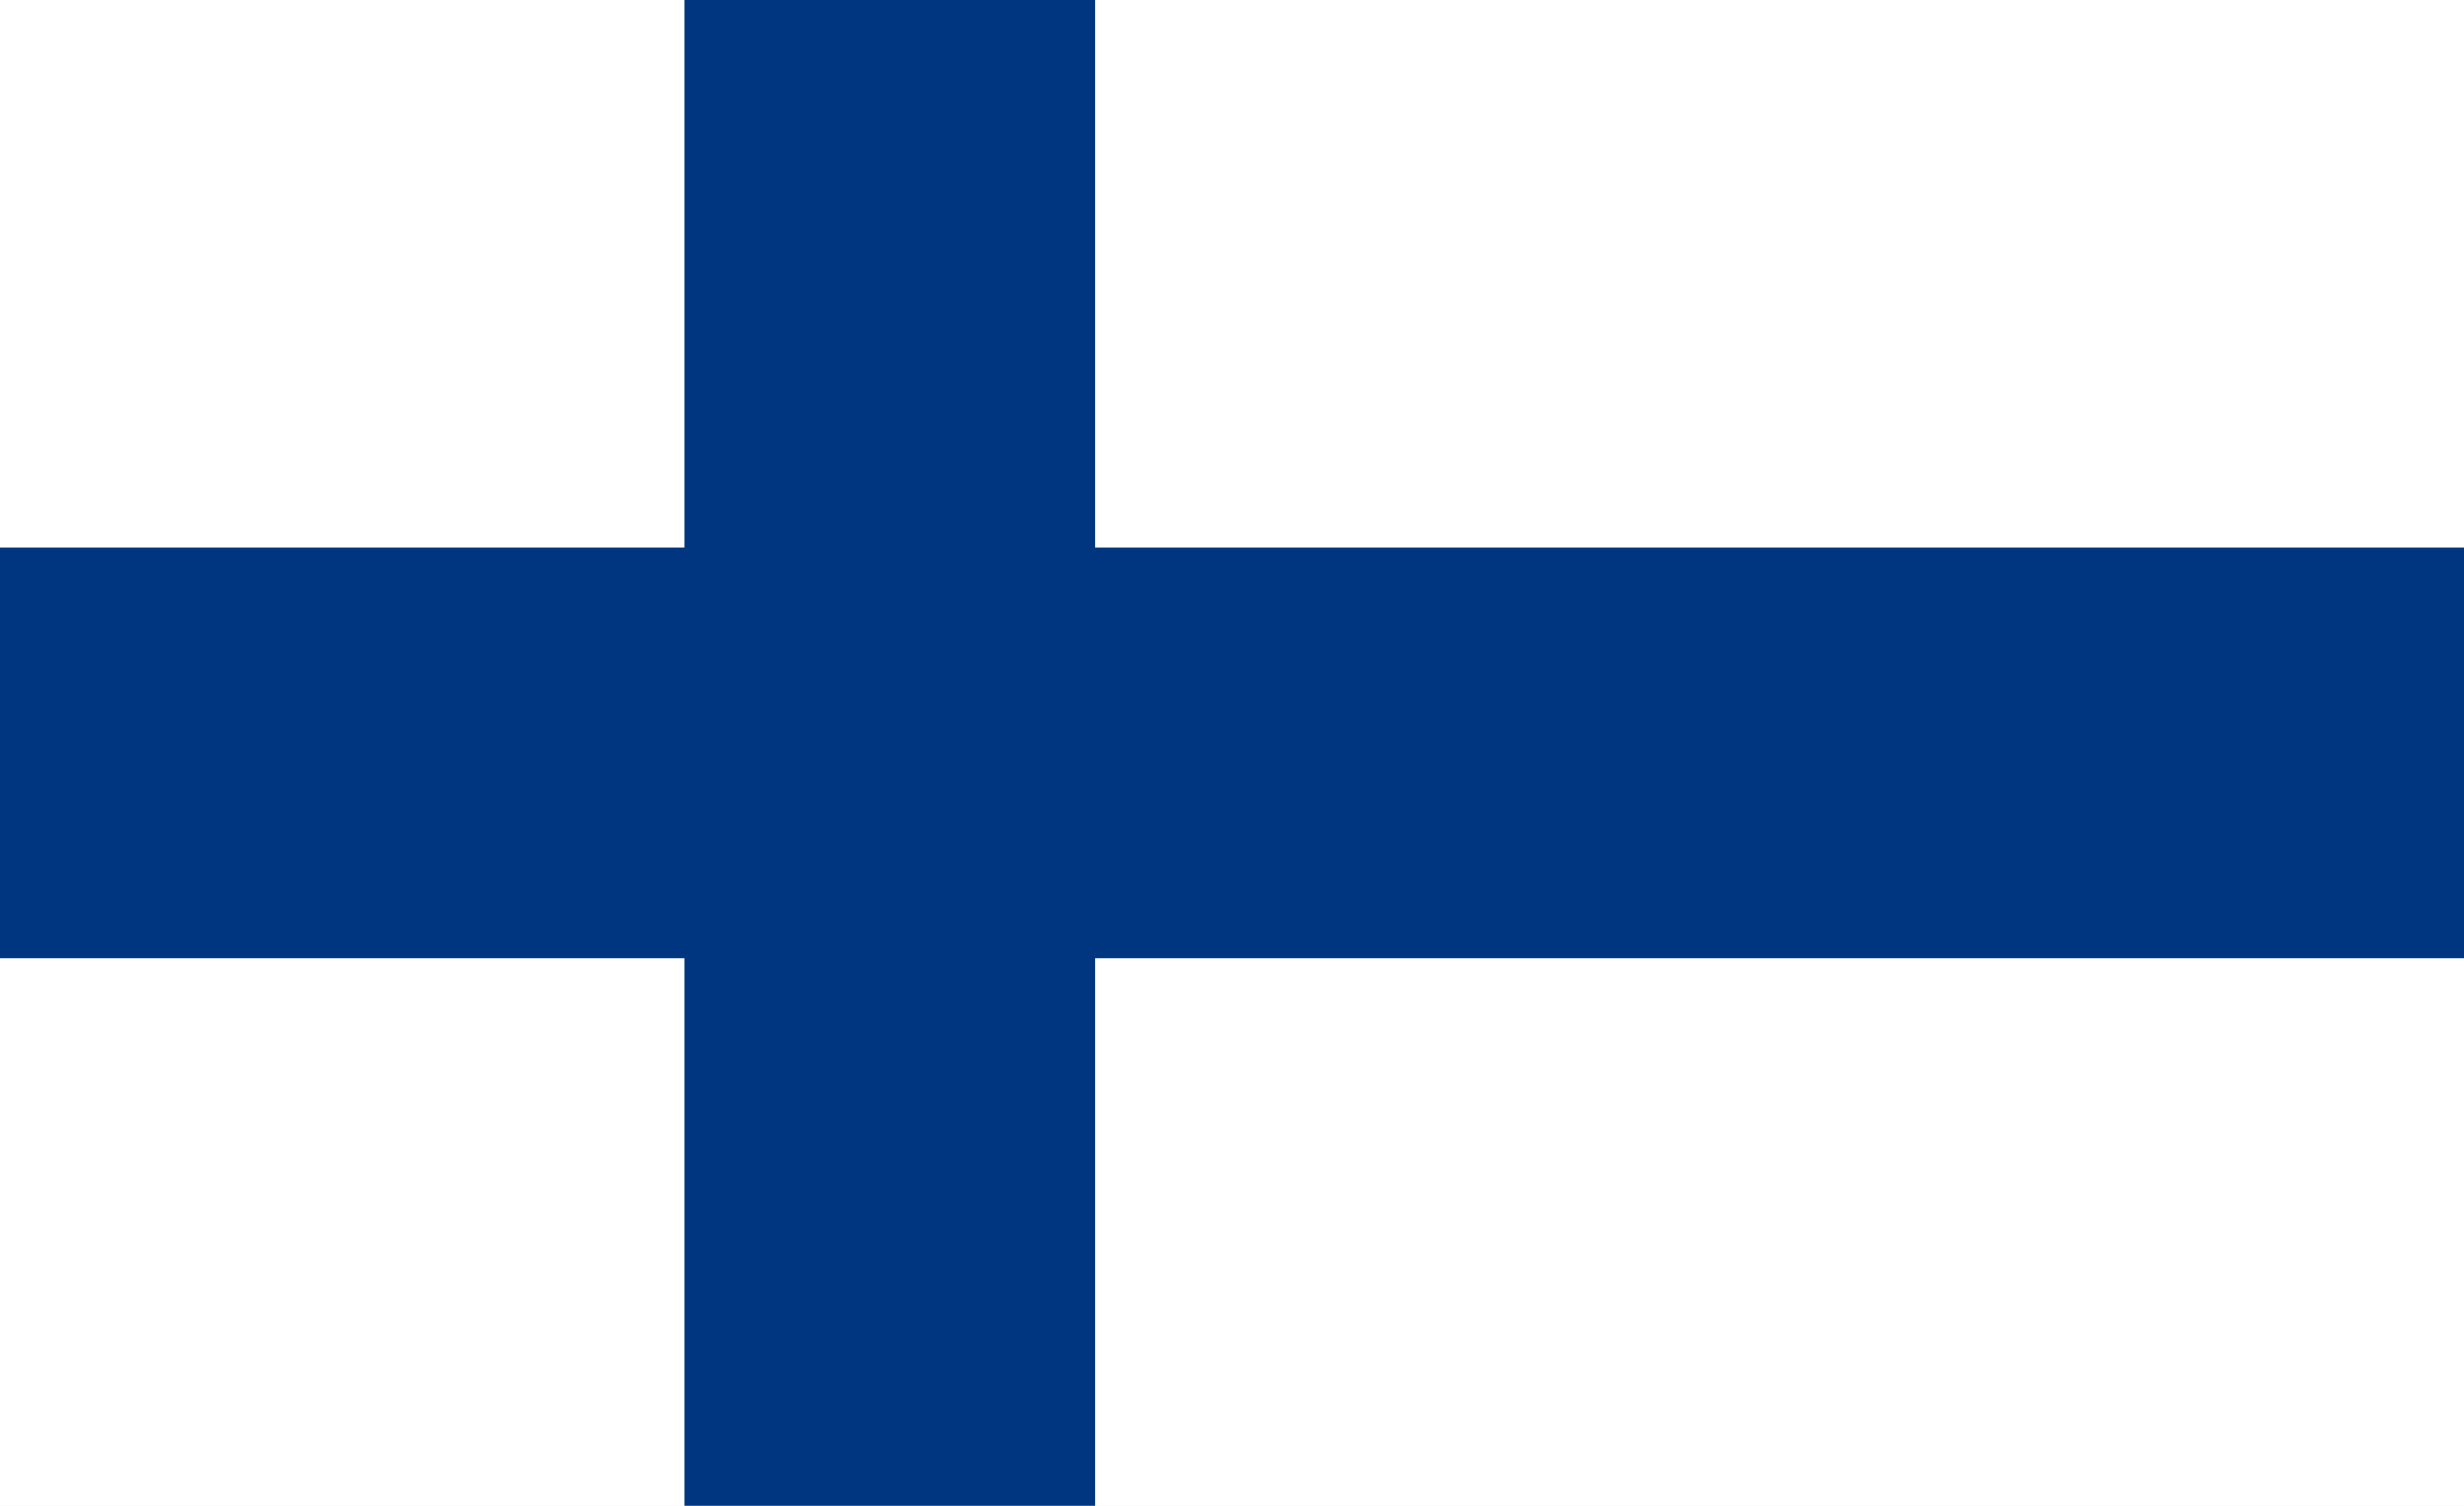
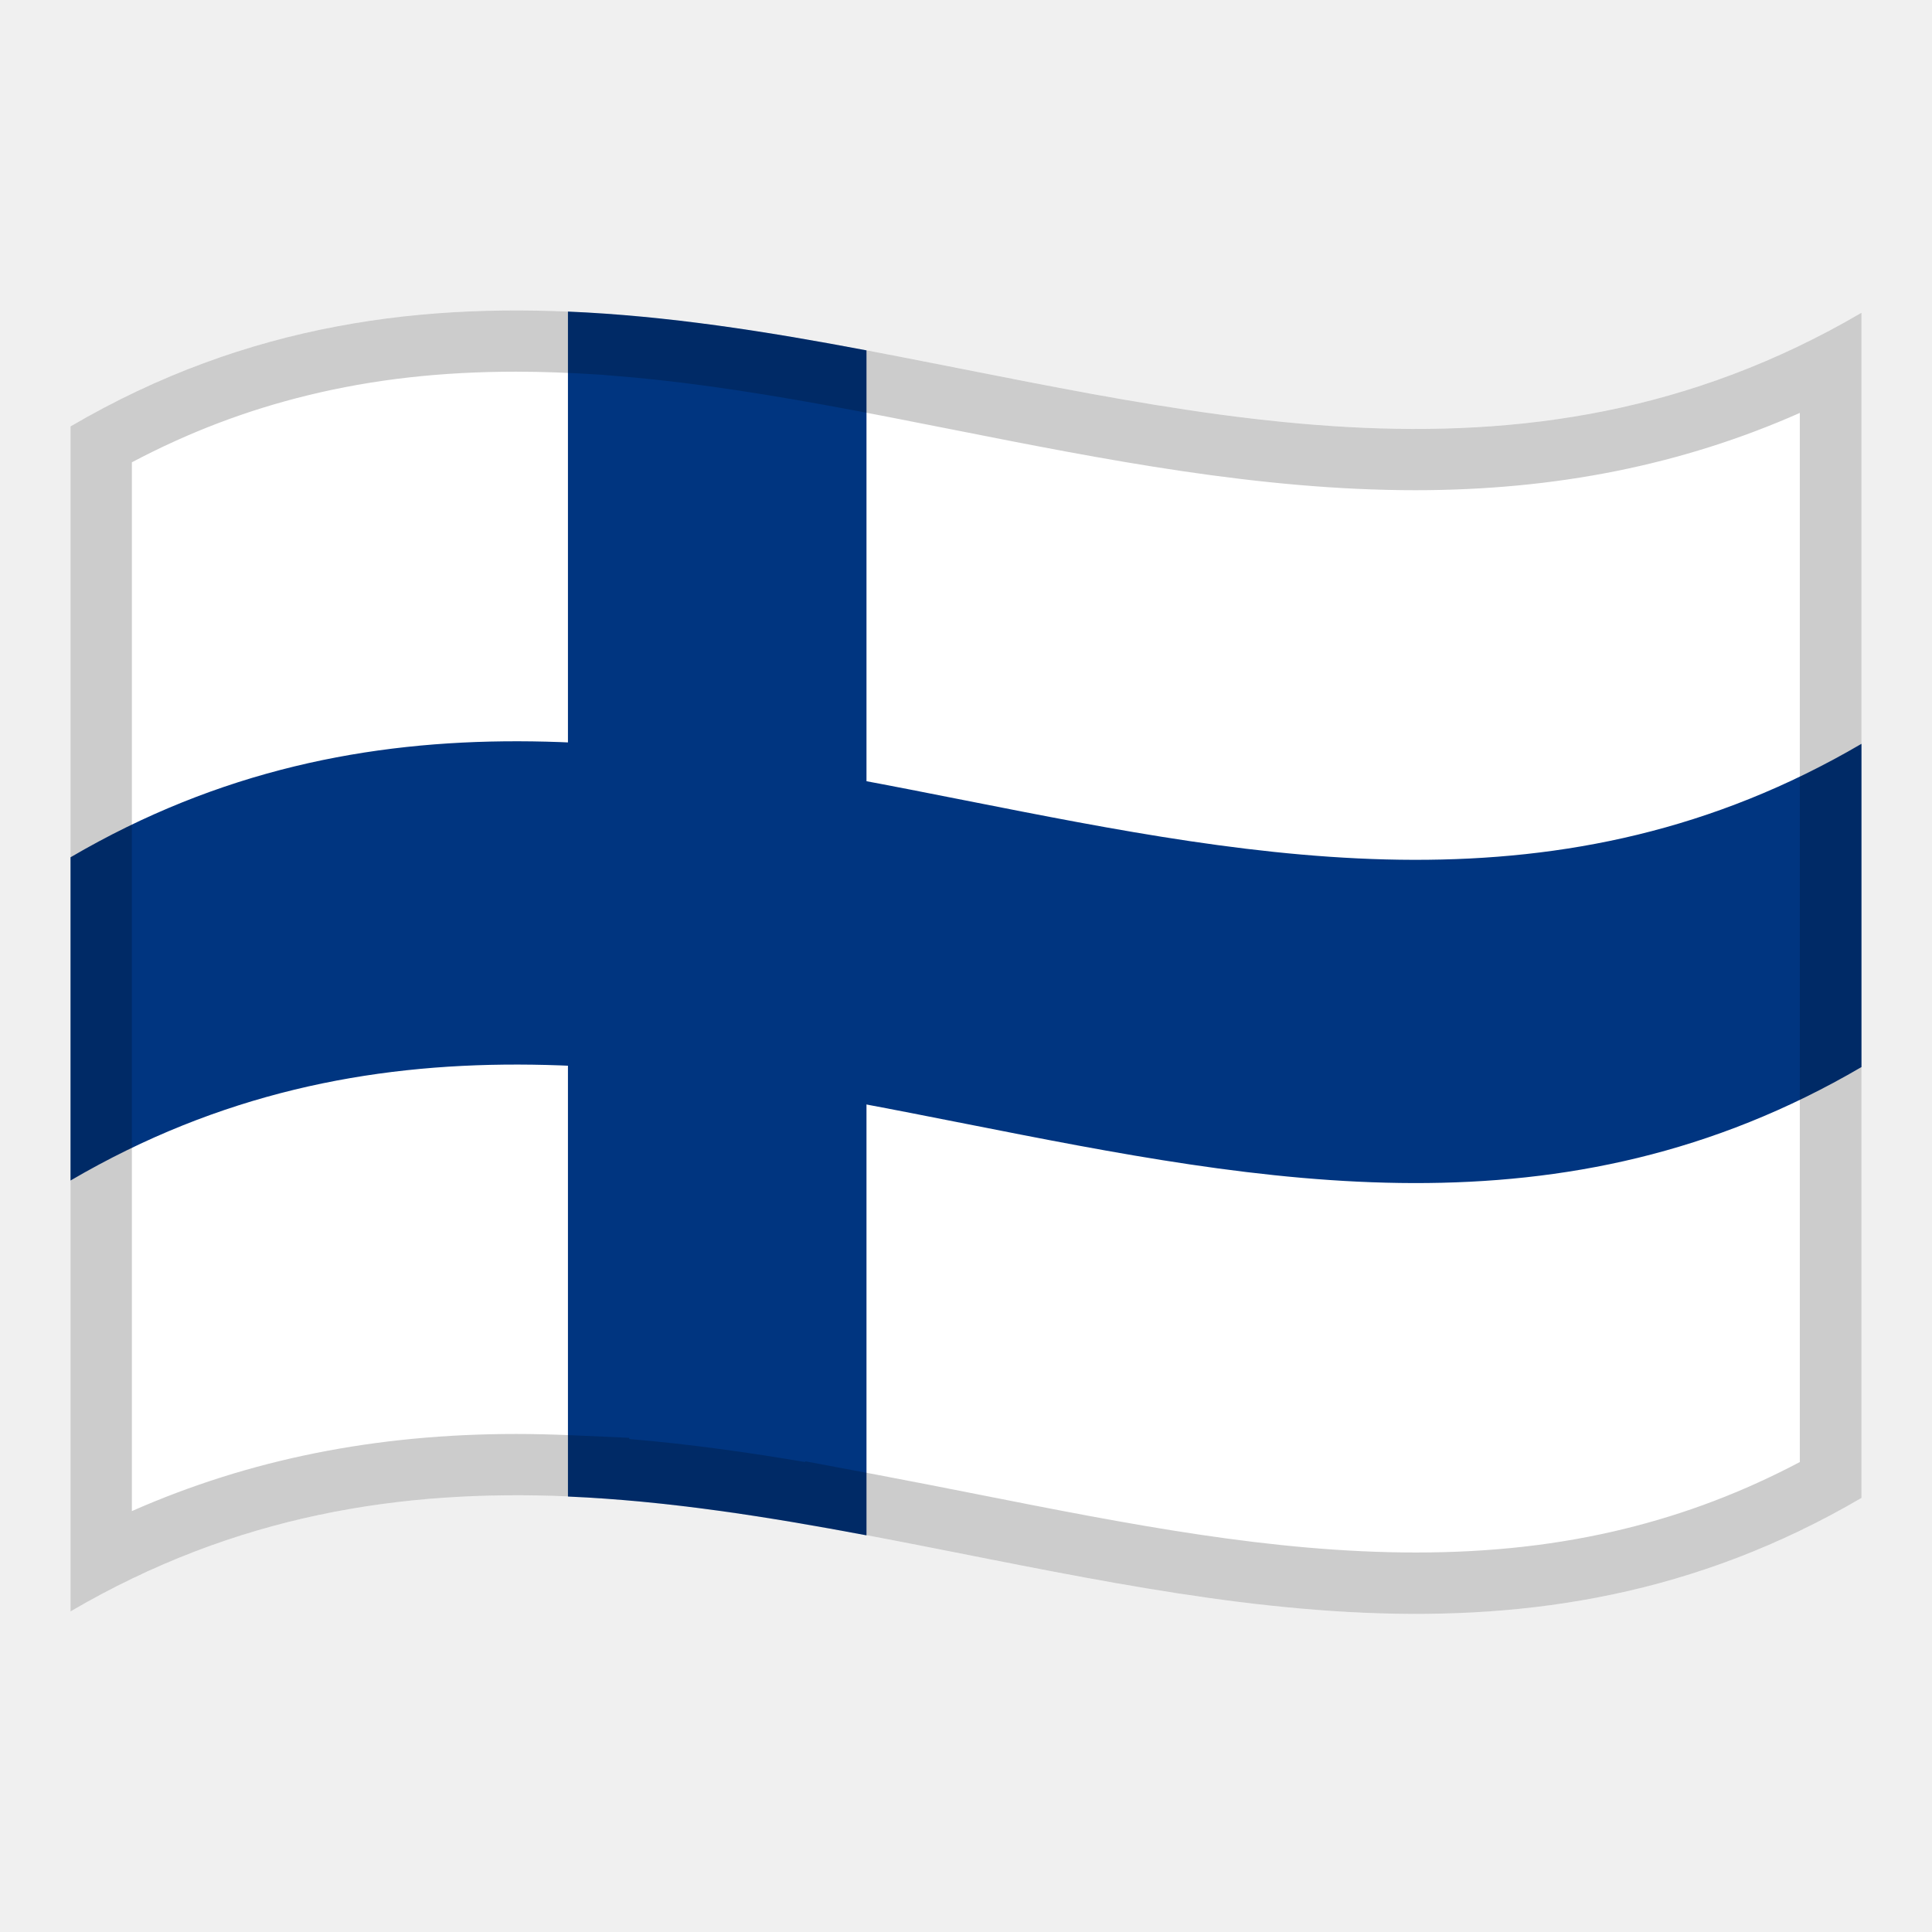
- <svg xmlns="http://www.w3.org/2000/svg" width="1800" height="1100">
-   <rect width="1800" height="1100" fill="#fff" />
-   <rect width="1800" height="300" y="400" fill="#003580" />
-   <rect width="300" height="1100" x="500" fill="#003580" />
+ <svg xmlns="http://www.w3.org/2000/svg" version="1.1" id="Layer_1" x="0px" y="0px" viewBox="0 0 1260 1260" style="enable-background:new 0 0 1260 1260;" xml:space="preserve">
+   <g>
+     <g>
+       <path d="M46,278.1v772.8c389.3-228,778.7,153.9,1168-74V204C824.7,432,435.3,50.2,46,278.1z" fill="#FFFFFF" />
+       <path d="M46,769.9c389.3-227.8,778.7,153.9,1168-74V485.1C824.7,713,435.3,331.2,46,559.1V769.9z" fill="#003580" />
+       <path d="M370.4,203.2V976c64.9,2.8,129.8,13.1,194.7,25.3V228.5C500.2,216.2,435.3,205.9,370.4,203.2z" fill="#003580" />
+     </g>
+     <path d="M544.6,224.7c-47.3-8.6-94.6-15.8-141.9-19.5c-0.9-0.1-1.9-0.1-2.8-0.2c-2.2-0.2-4.3-0.3-6.5-0.5   c-115.8-8-231.6,5.8-347.4,73.6v281v210.8v281c108.1-63.3,216.3-79.6,324.4-75v0.1c64.9,2.8,129.8,13.1,194.7,25.3v-0.1   c216.3,40.7,432.6,102.3,648.9-24.3v-281V485.1V204C990.9,334.7,767.8,265.1,544.6,224.7z M1174,953.4   c-36.9,19.5-74.6,33.9-114.7,43.7c-42.5,10.4-86.9,15.4-135.8,15.4c-93.9,0-187.1-18.4-285.7-37.9c-21.4-4.2-43.5-8.6-65.3-12.7   l-47.4-8.9v0.5c-36.1-6.1-74.9-11.7-114.7-15v-0.8l-38.3-1.7c-12-0.5-24-0.8-35.5-0.8c-91.4,0-174,16.5-250.6,50.3v-684   c36.9-19.5,74.6-33.9,114.8-43.7c42.5-10.4,86.9-15.4,135.8-15.4c17.3,0,35.4,0.7,54,1.9c1.7,0.1,3.4,0.2,5,0.4l3.8,0.3   c40,3.1,83.8,9.2,137.9,19c28.2,5.1,56.9,10.8,84.7,16.3c98,19.4,199.4,39.4,301.1,39.4c91.5,0,174.1-16.5,250.7-50.4v684.1H1174z" enable-background="new" opacity="0.2" />
+   </g>
</svg>
